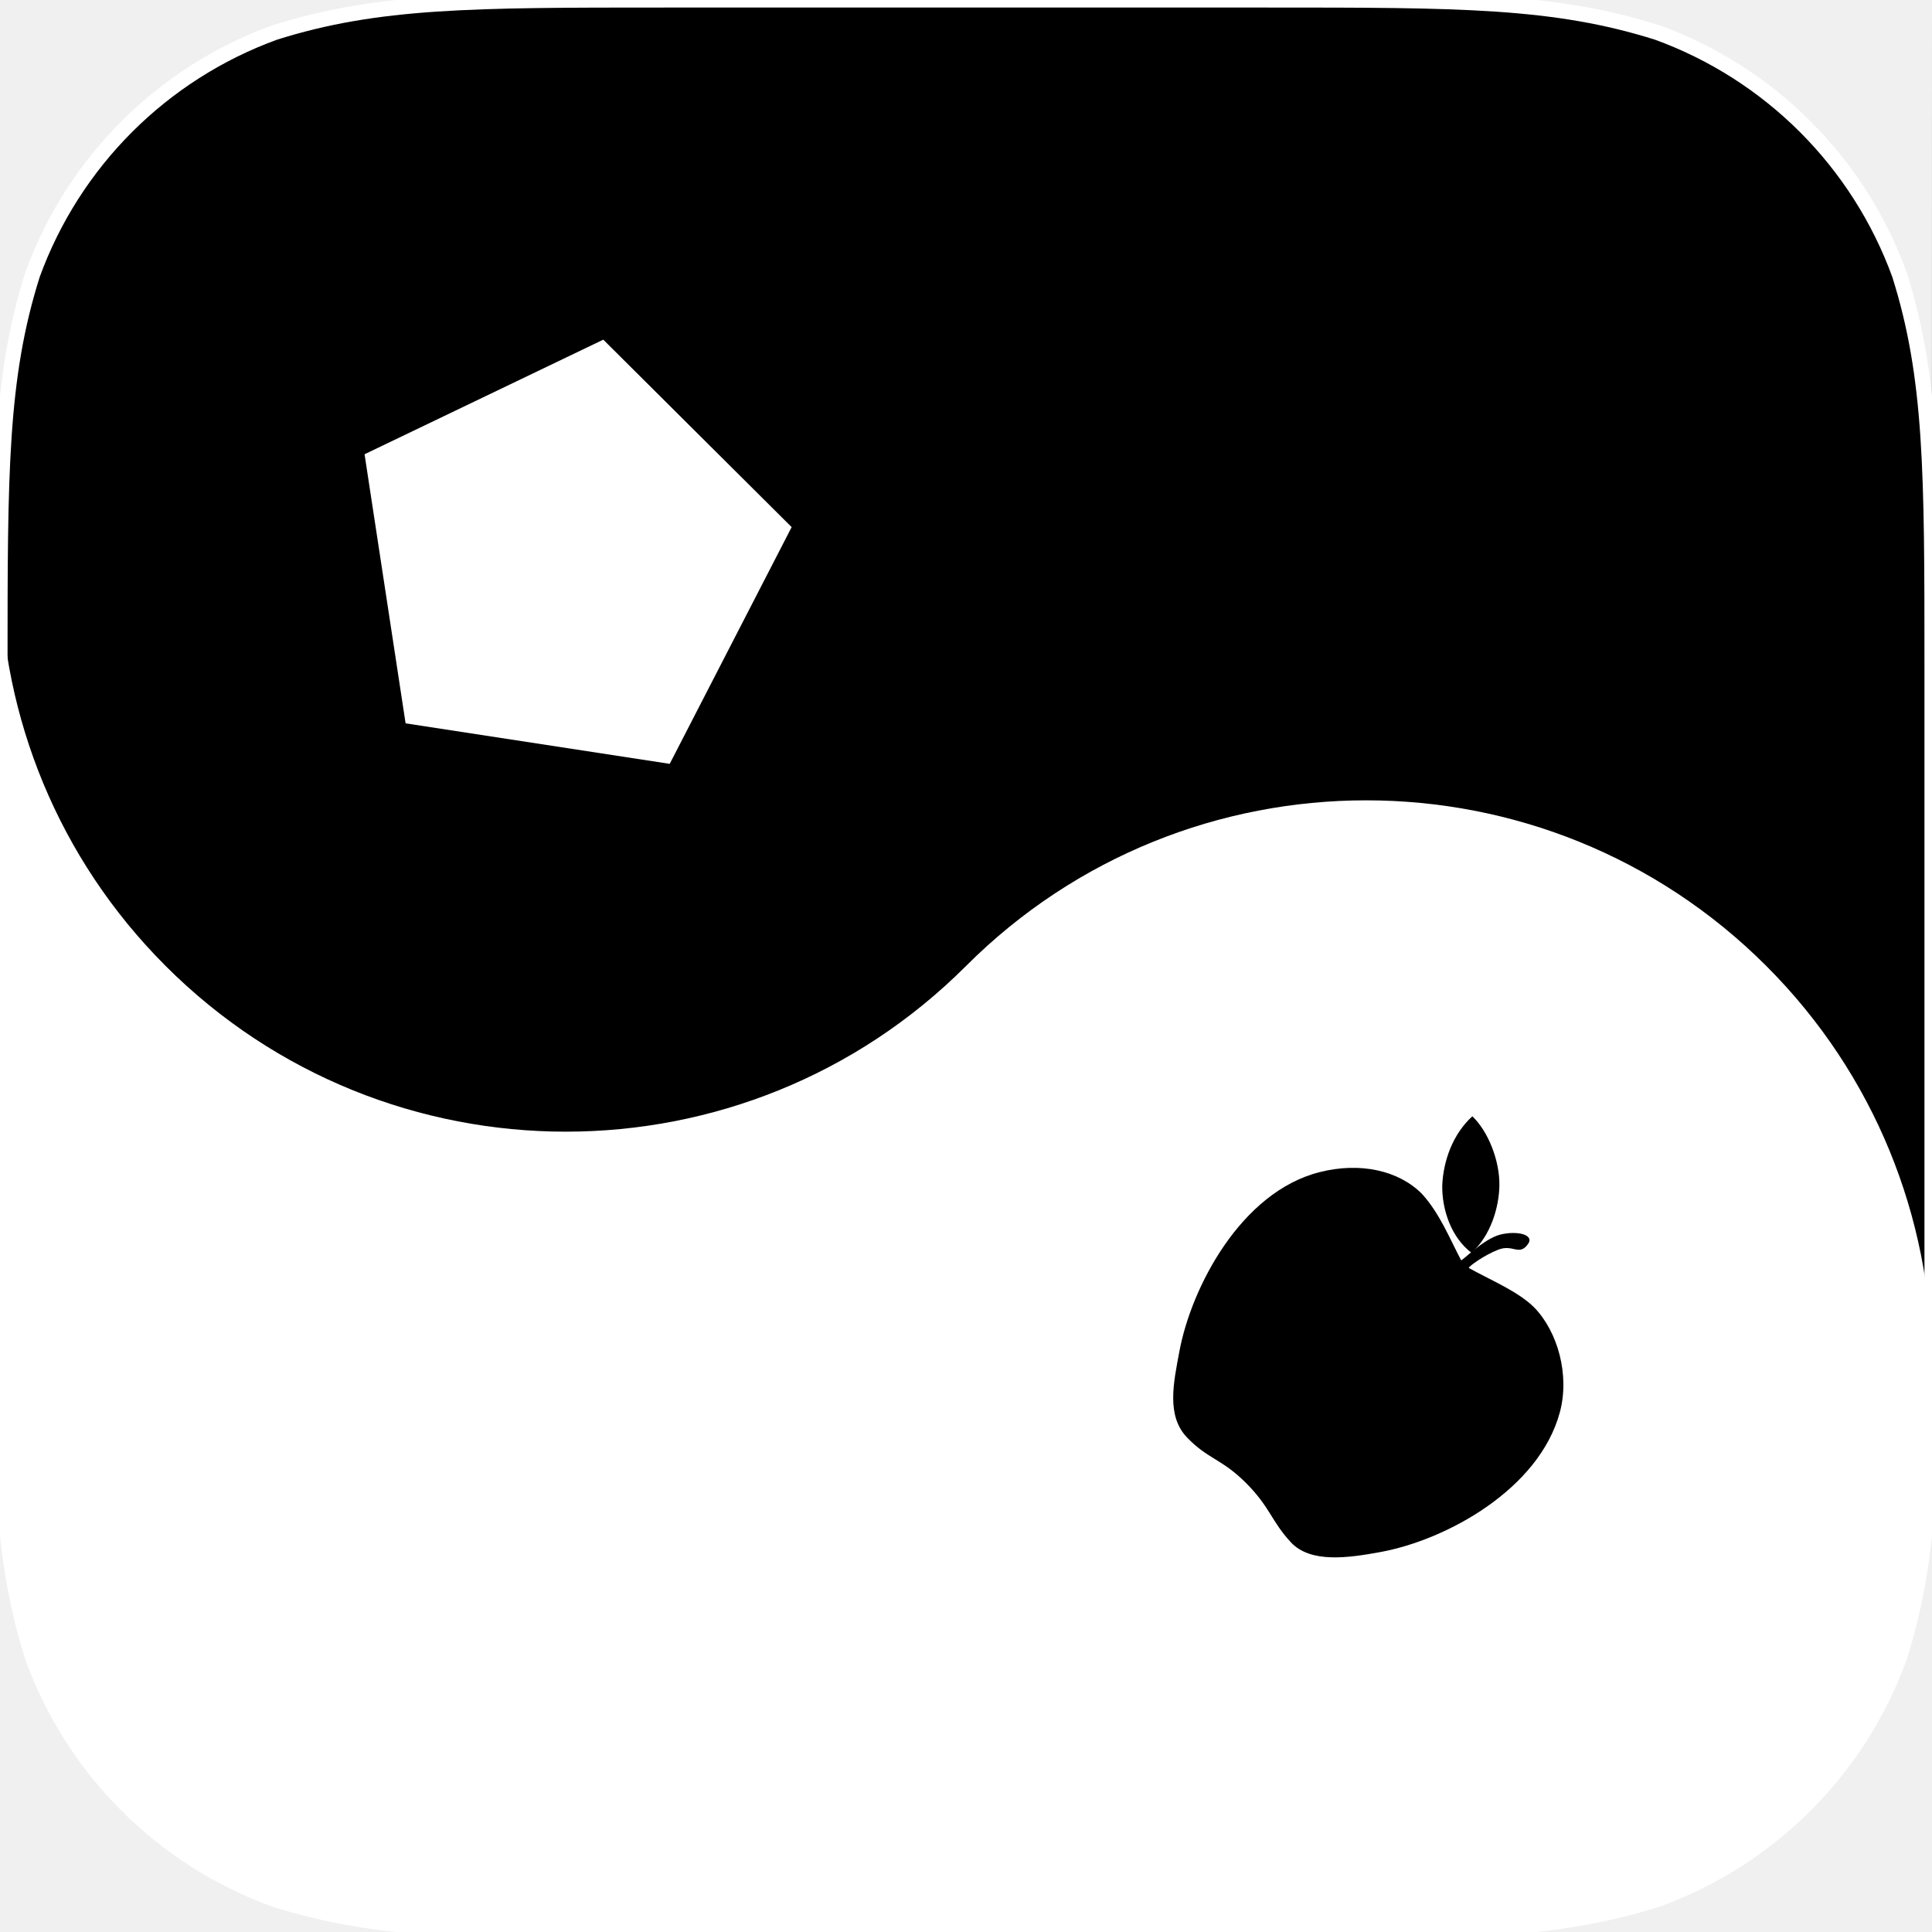
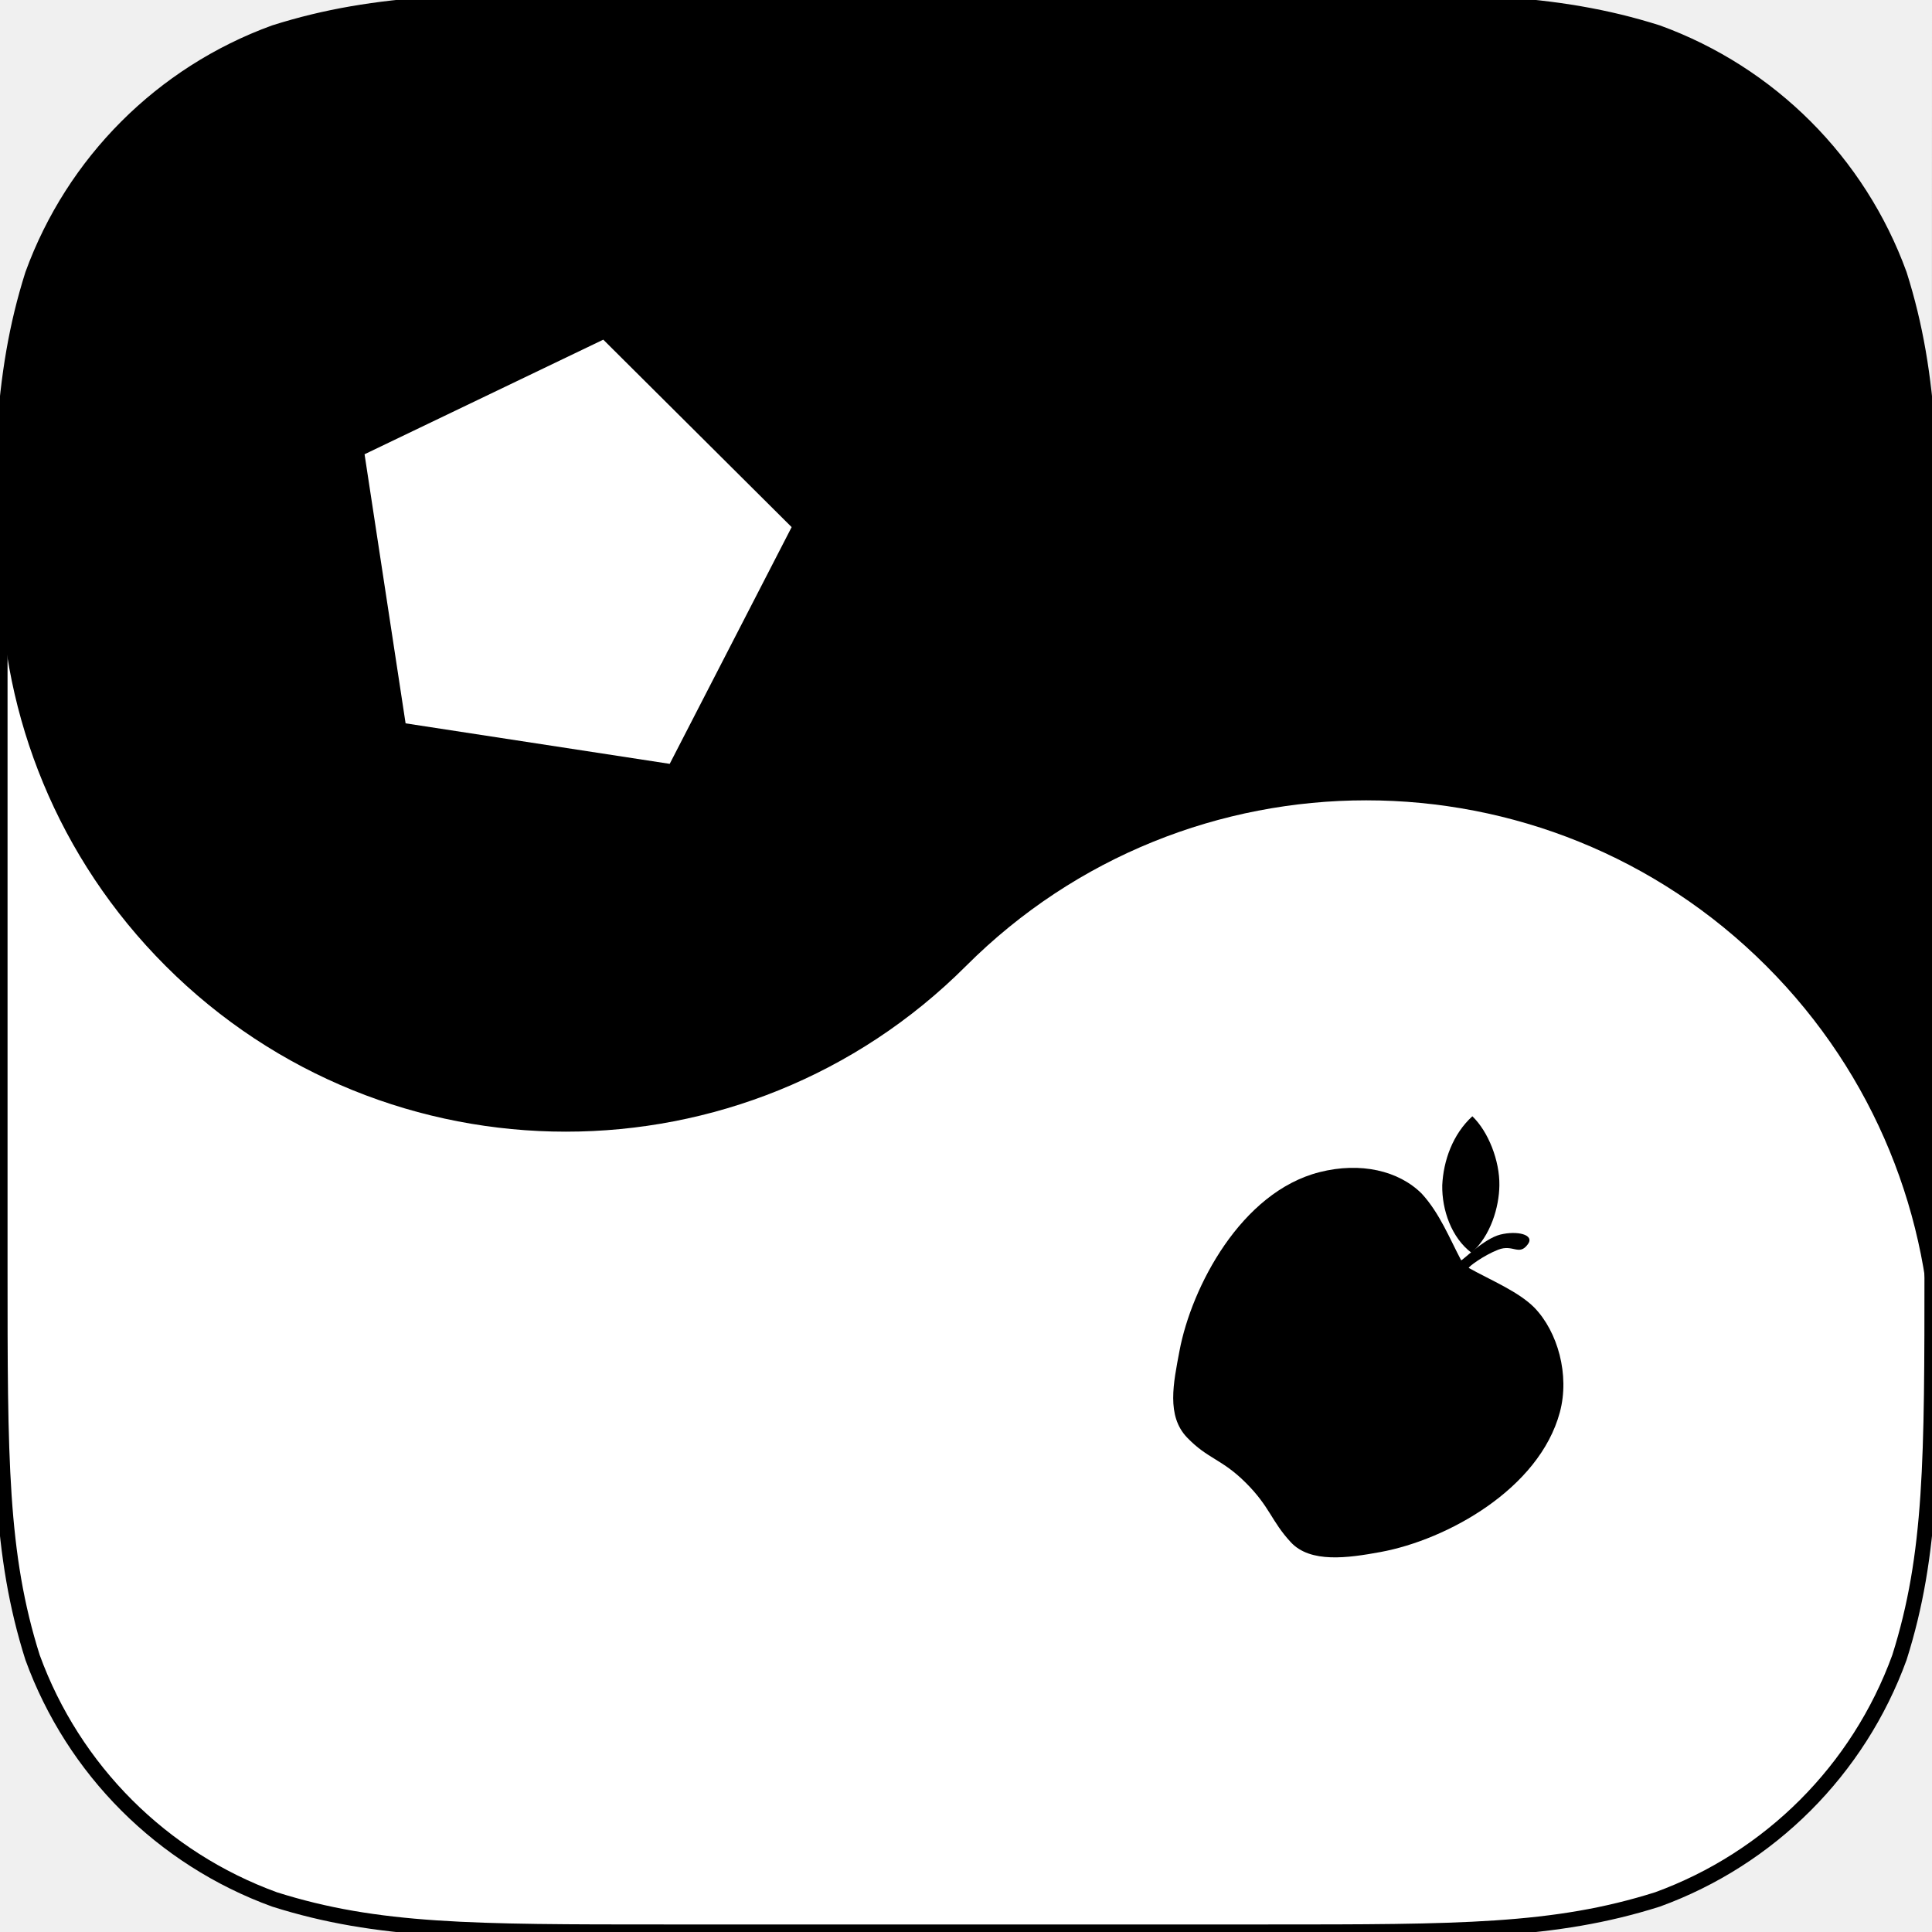
<svg xmlns="http://www.w3.org/2000/svg" width="1024" height="1024" id="svg2" version="1.1">
  <defs id="defs4" />
  <g id="layer5" style="display:none">
    <g transform="translate(0,174)" style="display:inline" id="layer1-0">
      <g transform="matrix(1.28,0,0,1.28,0,-238)" id="g4324">
        <rect style="opacity:1;fill:#ffffff;fill-opacity:1;stroke:none;stroke-width:2;stroke-linecap:square;stroke-linejoin:miter;stroke-miterlimit:4;stroke-dasharray:none;stroke-dashoffset:0;stroke-opacity:1" id="rect4299" width="200" height="225" x="-225" y="100" transform="matrix(4,0,0,3.555556,900,-305.5556)" />
        <g transform="matrix(3.23503,3.23503,-3.23503,3.23503,587.3776,484.0953)" id="g4301">
          <path transform="matrix(1.567916,0,0,1.567916,-20.05777,-9.747734)" d="M 33.239,15.642 C 32.01,13.58 30.115,12.392 28.25,12.392 c -1.865,0 -3.569,1.146 -4.571,1.146 c -1.022,0 -2.67,-1.126 -4.571,-1.092 c -1.902,0.034 -4.135,1.276 -5.24,3.196 c -2.259,3.927 -0.586,9.694 1.595,12.858 c 1.076,1.561 2.373,3.29 4.016,3.226 c 1.643,-0.064 2.248,-1.035 4.2,-1.035 c 1.952,0 2.481,1.029 4.2,0.996 c 1.719,-0.033 2.755,-1.654 3.802,-3.187 c 2.088,-3.057 3.925,-8.887 1.558,-12.858 z" id="path4303" style="fill:#000000" />
          <path transform="matrix(1.567916,0,0,1.567916,-20.05777,-9.747734)" d="M 26.928,10.306 C 27.802,9.213 28.4,7.726 28.234,6.217 c -1.265,0.056 -2.847,0.875 -3.758,1.944 c -0.806,0.942 -1.526,2.486 -1.34,3.938 c 1.421,0.106 2.88,-0.717 3.792,-1.793 z" id="path4305" style="fill:#000000" />
        </g>
        <path id="path4310" transform="matrix(-0.8285008,0.8285008,0.8285008,0.8285008,400,-254.2256)" d="M 425,-57.8 L -57.8,425 L 283.6,766.4 C 247.4,730.2 225,680.2 225,625 c 0,-110.4 89.6,-200 200,-200 c 110.4,0 200,-89.6 200,-200 C 625,169.8 602.6,119.8 566.4,83.6 Z" style="fill:#000000;fill-opacity:1;stroke:none" />
        <path transform="matrix(0.6675864,0.6675864,-0.6675864,0.6675864,385.4252,399.43)" d="m -200.262,125.503 l -96.182,-70.729 l 38.5,-109.572 l 116.552,-0.281 l 35.603,111.231 z" id="path4313" style="opacity:1;fill:#ffffff;fill-opacity:1;stroke:none;stroke-width:2;stroke-linecap:square;stroke-linejoin:miter;stroke-miterlimit:4;stroke-dasharray:none;stroke-dashoffset:0;stroke-opacity:1" />
      </g>
    </g>
  </g>
  <g style="display:inline" id="g4193">
    <path id="path4250" d="M 306.562,-0.014 C 305.77,-0.012 305.027,-0.003 304.242,0 l 14.84,0 C 314.808,-0.018 310.637,-0.023 306.562,-0.014 Z M 304.242,0 L 0,0 L 0,318.48 C 0.044,264.215 1.952,215.426 8.799,178.457 C 14.756,146.293 24.64,123.98 37.889,103.381 C 53.29,79.436 73.014,58.195 97.25,42.031 c 14.554,-9.707 27.235,-16.722 46.141,-23.977 c 9.862,-3.784 21.35,-6.585 34.697,-9.182 C 206.065,3.431 244.487,0.218 304.242,0 Z M 706.188,0 c 48.47,0.081 83.904,1.162 111.24,4.389 c 19.976,2.358 35.759,5.693 48.66,9.227 c 28.385,7.776 43.645,17.078 61.686,29.082 c 12.628,8.403 23.816,18.544 33.881,29.385 c 6.748,7.268 13.23,15.15 18.91,23.193 c 2.12,3.001 4.034,6.049 5.994,9.197 c 1.839,2.954 3.395,5.524 4.893,8.137 c 1.871,3.262 3.65,6.59 5.777,10.816 c 7.18,14.262 13.678,32.251 17.297,52.709 c 2.101,11.878 4.544,24.688 5.955,38.188 c 2.552,24.412 3.354,51.481 3.48,81.461 L 1024,0 L 706.188,0 Z m 317.773,295.783 l 0,22.48 c 0.036,-7.691 0.035,-15.149 0,-22.48 z M 1024,708.375 c -0.028,33.525 -0.364,57.519 -2.188,86.131 c -2.143,33.631 -7.676,62.03 -16.131,85.826 c -5.158,14.519 -11.403,27.324 -18.629,38.559 c -10.393,16.158 -22.652,31.168 -36.896,44.465 c -6.864,6.408 -13.969,11.816 -21.918,17.502 c -10.374,7.42 -20.225,13.062 -32.182,18.639 c -10.69,4.986 -23.166,9.498 -39.906,13.449 c -11.585,2.734 -25.213,5.338 -41.705,7.074 c -27.233,2.867 -62.177,3.413 -108.258,3.981 L 1024,1024 l 0,-315.625 z M -0.035,708.406 l 0,315.625 l 319.082,0 c -41.136,0.043 -73.16,-1.116 -99.209,-3.176 c -28.838,-2.28 -50.335,-7.158 -66.674,-11.785 c -7.735,-2.191 -14.372,-4.784 -20.383,-7.432 c -3.672,-1.617 -7.112,-3.256 -10.455,-4.875 C 113.838,992.654 106.426,988.098 98.672,982.846 C 86.597,974.666 75.716,965.625 64.434,954.059 C 54.334,943.705 45.225,931.654 37.742,920.264 c -6.311,-9.606 -11.798,-20.332 -16.752,-32.232 c -1.203,-2.889 -2.564,-5.752 -3.547,-8.898 C 13.07,865.136 9.548,851.605 6.818,834.504 C 5.477,826.098 4.329,817.482 3.453,808.592 C 0.58,779.428 0.02,747.164 -0.035,708.406 Z" style="color:#000000;display:none;overflow:visible;visibility:visible;fill:#ff0000;fill-opacity:1;fill-rule:nonzero;stroke:none;stroke-width:2;marker:none;enable-background:accumulate" />
    <path style="opacity:1;fill:#ffffff;fill-opacity:1;stroke:none;stroke-width:2;stroke-linecap:square;stroke-linejoin:miter;stroke-miterlimit:4;stroke-dasharray:none;stroke-dashoffset:0;stroke-opacity:1" d="M 304.242,0 C 244.487,0.218 206.065,3.431 178.088,8.873 C 164.741,11.469 153.253,14.27 143.391,18.055 C 124.485,25.309 111.804,32.324 97.25,42.031 C 73.014,58.195 53.29,79.436 37.889,103.381 C 24.64,123.98 14.756,146.293 8.799,178.457 C 1.952,215.426 0.044,264.215 0,318.48 l 0,400.176 c 0.147,34.231 0.839,63.397 3.453,89.936 c 0.876,8.89 2.024,17.506 3.365,25.912 c 2.729,17.101 6.252,30.632 10.625,44.629 c 0.983,3.147 2.344,6.009 3.547,8.898 c 4.954,11.9 10.441,22.626 16.752,32.232 c 7.482,11.39 16.592,23.441 26.691,33.795 c 11.282,11.566 22.163,20.608 34.238,28.787 c 7.754,5.252 15.167,9.808 23.654,13.918 c 3.343,1.619 6.783,3.258 10.455,4.875 c 6.011,2.647 12.648,5.241 20.383,7.432 c 16.339,4.627 37.835,9.505 66.674,11.785 c 23.444,1.854 51.795,2.97 87.205,3.144 l 399.145,0 c 46.081,-0.568 81.025,-1.114 108.258,-3.981 c 16.492,-1.736 30.121,-4.34 41.705,-7.074 c 16.741,-3.951 29.216,-8.463 39.906,-13.449 c 11.956,-5.576 21.808,-11.219 32.182,-18.639 c 7.949,-5.685 15.053,-11.094 21.918,-17.502 c 14.244,-13.297 26.503,-28.306 36.896,-44.465 c 7.226,-11.234 13.471,-24.04 18.629,-38.559 c 8.455,-23.796 13.988,-52.195 16.131,-85.826 c 1.823,-28.611 2.159,-52.606 2.188,-86.131 L 1024,0 l -0.039,295.783 c 0.031,7.332 0.032,14.789 0,22.48 l 0,-22.48 c -0.126,-29.98 -0.928,-57.049 -3.48,-81.461 c -1.411,-13.5 -3.854,-26.31 -5.955,-38.188 c -3.619,-20.458 -10.117,-38.447 -17.297,-52.709 c -2.127,-4.226 -3.907,-7.554 -5.777,-10.816 c -1.498,-2.612 -3.053,-5.183 -4.893,-8.137 c -1.96,-3.148 -3.875,-6.196 -5.994,-9.197 C 974.884,87.232 968.402,79.35 961.654,72.082 C 951.589,61.241 940.401,51.1 927.773,42.697 C 909.733,30.693 894.473,21.391 866.088,13.615 C 853.187,10.081 837.403,6.747 817.428,4.389 C 790.091,1.162 754.657,0.081 706.188,0 L 319.082,0 l -14.84,0 z" id="rect4199" />
    <path style="fill:#000000;fill-opacity:1;stroke:none" d="M 304.242,0 C 244.487,0.218 206.065,3.431 178.088,8.873 C 164.741,11.469 153.253,14.27 143.391,18.055 C 124.485,25.309 111.804,32.324 97.25,42.031 C 73.014,58.195 53.29,79.436 37.889,103.381 C 24.64,123.98 14.756,146.293 8.799,178.457 C 2.532,212.297 0.408,256.058 0.059,304.84 C 1.286,379.965 30.523,454.716 87.807,512 C 204.884,629.077 394.923,629.077 512,512 c 117.077,-117.077 307.116,-117.077 424.193,0 c 57.846,57.846 87.089,133.503 87.773,209.371 c 0.018,-4.191 0.029,-8.496 0.033,-12.996 L 1024,0 l -0.039,295.783 c 0.031,7.332 0.032,14.789 0,22.48 l 0,-22.48 c -0.126,-29.98 -0.928,-57.049 -3.48,-81.461 c -1.411,-13.5 -3.854,-26.31 -5.955,-38.188 c -3.619,-20.458 -10.117,-38.447 -17.297,-52.709 c -2.127,-4.226 -3.907,-7.554 -5.777,-10.816 c -1.498,-2.612 -3.053,-5.183 -4.893,-8.137 c -1.96,-3.148 -3.875,-6.196 -5.994,-9.197 C 974.884,87.232 968.402,79.35 961.654,72.082 C 951.589,61.241 940.401,51.1 927.773,42.697 C 909.733,30.693 894.473,21.391 866.088,13.615 C 853.187,10.081 837.403,6.747 817.428,4.389 C 790.091,1.162 754.657,0.081 706.188,0 L 319.082,0 l -14.84,0 z" id="path4207" />
    <path style="opacity:1;fill:#ffffff;fill-opacity:1;stroke:none;stroke-width:2;stroke-linecap:square;stroke-linejoin:miter;stroke-miterlimit:4;stroke-dasharray:none;stroke-dashoffset:0;stroke-opacity:1" id="path4209" d="m -200.262,125.503 l -96.182,-70.729 l 38.5,-109.572 l 116.552,-0.281 l 35.603,111.231 z" transform="matrix(0.8545106,0.8545106,-0.8545106,0.8545106,493.3443,447.2705)" />
    <g id="g4252" transform="matrix(4.191928,4.191928,-4.191928,4.191928,754.0599,551.9953)">
      <path transform="matrix(-1.567916,0,0,1.567916,53.85962,-9.747734)" d="M 33.239,15.642 C 32.01,13.58 30.115,12.392 28.25,12.392 c -1.518,0.066 -2.947,0.692 -4.27,1.097 c -0.073,0.016 -0.04,-1.772 -0.544,-2.612 C 22.932,10.037 22.043,9.48 21.936,10.145 c -0.138,0.857 0.608,0.585 0.975,1.425 c 0.367,0.84 0.521,1.936 0.447,1.921 C 21.969,13.096 20.404,12.438 19.108,12.446 c -1.902,0.034 -4.135,1.276 -5.24,3.196 c -2.259,3.927 -0.586,9.694 1.595,12.858 c 1.076,1.561 2.373,3.29 4.016,3.226 c 1.643,-0.064 2.248,-0.582 4.2,-0.582 c 1.952,0 2.481,0.576 4.2,0.543 c 1.719,-0.033 2.755,-1.654 3.802,-3.187 c 2.088,-3.057 3.925,-8.887 1.558,-12.858 z" id="path11" style="fill:#000000" />
      <path transform="matrix(-1.564612,0.1017371,0.1017371,1.564612,51.41119,-11.00863)" d="M 26.928,10.306 C 27.802,9.213 28.4,7.726 28.234,6.217 c -1.265,0.056 -2.847,0.875 -3.758,1.944 c -0.806,0.942 -1.526,2.486 -1.34,3.938 c 1.421,0.106 2.88,-0.717 3.792,-1.793 z" id="path13" style="fill:#000000" />
    </g>
  </g>
  <g id="layer6" style="display:none">
    <g id="g4211">
      <path id="path4146" d="M -0.035,708.406 C 0.02,747.164 0.581,779.428 3.454,808.592 c 0.876,8.89 2.023,17.507 3.365,25.913 c 2.729,17.101 6.252,30.632 10.625,44.629 c 0.983,3.147 2.344,6.009 3.547,8.898 c 4.954,11.9 10.442,22.625 16.752,32.231 c 7.482,11.39 16.591,23.442 26.69,33.796 c 11.282,11.566 22.163,20.606 34.238,28.786 c 7.754,5.252 15.168,9.81 23.655,13.919 c 3.343,1.619 6.784,3.258 10.455,4.875 c 6.011,2.647 12.647,5.24 20.382,7.431 c 16.339,4.627 37.836,9.506 66.674,11.786 c 26.049,2.06 58.072,3.218 99.208,3.175 l -319.082,0 z" style="color:#000000;display:inline;overflow:visible;visibility:visible;fill:#ffffff;fill-opacity:1;fill-rule:nonzero;stroke:none;stroke-width:2;marker:none;enable-background:accumulate" />
      <path id="path4146-5" d="m 1024,708.375 c -0.028,33.525 -0.364,57.519 -2.187,86.13 c -2.143,33.631 -7.677,62.031 -16.131,85.827 c -5.158,14.519 -11.404,27.324 -18.63,38.558 c -10.393,16.158 -22.651,31.168 -36.895,44.464 c -6.864,6.408 -13.969,11.816 -21.919,17.502 c -10.374,7.42 -20.225,13.062 -32.182,18.638 c -10.69,4.986 -23.165,9.5 -39.906,13.451 c -11.585,2.734 -25.212,5.338 -41.704,7.074 c -27.233,2.867 -62.178,3.412 -108.259,3.98 L 1024,1024 Z" style="color:#000000;display:inline;overflow:visible;visibility:visible;fill:#ffffff;fill-opacity:1;fill-rule:nonzero;stroke:none;stroke-width:2;marker:none;enable-background:accumulate" />
      <path id="path4146-5-3" d="m 1023.957,318.263 c 0.184,-39.141 -0.3,-73.559 -3.476,-103.941 c -1.411,-13.5 -3.854,-26.31 -5.955,-38.188 c -3.619,-20.458 -10.117,-38.447 -17.297,-52.709 c -2.127,-4.226 -3.907,-7.555 -5.778,-10.817 c -1.498,-2.612 -3.054,-5.182 -4.893,-8.136 c -1.96,-3.148 -3.873,-6.196 -5.993,-9.197 C 974.885,87.233 968.403,79.35 961.655,72.083 C 951.59,61.242 940.401,51.101 927.773,42.698 C 909.733,30.694 894.472,21.39 866.087,13.615 C 853.187,10.081 837.403,6.746 817.428,4.388 C 790.091,1.161 754.657,0.081 706.188,0 L 1024,0 Z" style="color:#000000;display:inline;overflow:visible;visibility:visible;fill:#ffffff;fill-opacity:1;fill-rule:nonzero;stroke:none;stroke-width:2;marker:none;enable-background:accumulate" />
      <path id="path4146-5-3-7" d="M 0,318.48 C 0.044,264.215 1.952,215.427 8.798,178.458 C 14.755,146.294 24.641,123.979 37.89,103.38 C 53.291,79.435 73.015,58.195 97.25,42.031 c 14.554,-9.707 27.235,-16.721 46.141,-23.976 c 9.862,-3.784 21.35,-6.586 34.697,-9.183 C 208.323,2.991 250.7,-0.293 319.082,0 L 0,0 Z" style="color:#000000;display:inline;overflow:visible;visibility:visible;fill:#ffffff;fill-opacity:1;fill-rule:nonzero;stroke:none;stroke-width:2;marker:none;enable-background:accumulate" />
    </g>
  </g>
  <g style="display:inline" transform="translate(50.25,211.5217)" id="g4191">
-     <path style="fill:none;stroke:#ffffff;stroke-width:8;stroke-miterlimit:4;stroke-dasharray:none;stroke-opacity:1" id="path4193" d="m 301.954,-211.522 l 319.591,0 c 101.416,0 152.123,0 206.708,17.26 c 59.597,21.692 106.545,68.639 128.237,128.237 C 973.75,-11.441 973.75,39.267 973.75,140.683 l 0,319.591 c 0,101.416 0,152.123 -17.26,206.708 c -21.692,59.598 -68.639,106.545 -128.237,128.237 c -54.585,17.26 -105.293,17.26 -206.708,17.26 l -319.591,0 c -101.416,0 -152.123,0 -206.708,-17.26 C 35.649,773.527 -11.299,726.58 -32.99,666.982 C -50.25,612.397 -50.25,561.69 -50.25,460.274 l 0,-319.591 c 0,-101.416 0,-152.123 17.26,-206.708 C -11.299,-125.623 35.649,-172.57 95.246,-194.262 c 54.585,-17.26 105.293,-17.26 206.708,-17.26 l 0,0" />
+     <path style="fill:none;stroke:#000000;stroke-width:8;stroke-miterlimit:4;stroke-dasharray:none;stroke-opacity:1" id="path4193" d="m 301.954,-211.522 l 319.591,0 c 101.416,0 152.123,0 206.708,17.26 c 59.597,21.692 106.545,68.639 128.237,128.237 C 973.75,-11.441 973.75,39.267 973.75,140.683 l 0,319.591 c 0,101.416 0,152.123 -17.26,206.708 c -21.692,59.598 -68.639,106.545 -128.237,128.237 c -54.585,17.26 -105.293,17.26 -206.708,17.26 l -319.591,0 c -101.416,0 -152.123,0 -206.708,-17.26 C 35.649,773.527 -11.299,726.58 -32.99,666.982 C -50.25,612.397 -50.25,561.69 -50.25,460.274 l 0,-319.591 c 0,-101.416 0,-152.123 17.26,-206.708 C -11.299,-125.623 35.649,-172.57 95.246,-194.262 c 54.585,-17.26 105.293,-17.26 206.708,-17.26 l 0,0" />
+     <text xml:space="preserve" style="font-style:normal;font-variant:normal;font-weight:normal;font-stretch:normal;font-size:947.744px;line-height:90%;font-family:sans-serif;-inkscape-font-specification:'sans-serif, Normal';text-align:start;writing-mode:lr-tb;text-anchor:start;opacity:1;fill:#000000;fill-opacity:1;fill-rule:nonzero;stroke:none;stroke-width:6;stroke-miterlimit:4;stroke-dasharray:none;stroke-opacity:1" x="1212.498" y="639.297" id="text4231">
+       <tspan id="tspan4233" x="1212.498" y="639.297" style="font-style:normal;font-variant:normal;font-weight:300;font-stretch:normal;font-family:'Helvetica Neue';-inkscape-font-specification:'Helvetica Neue Light'">Chaos Clock</tspan>
+     </text>
  </g>
  <g id="layer1" transform="translate(50.25,211.5217)" style="display:none">
    <path d="m 301.954,-211.522 l 319.591,0 c 101.416,0 152.123,0 206.708,17.26 c 59.597,21.692 106.545,68.639 128.237,128.237 C 973.75,-11.441 973.75,39.267 973.75,140.683 l 0,319.591 c 0,101.416 0,152.123 -17.26,206.708 c -21.692,59.598 -68.639,106.545 -128.237,128.237 c -54.585,17.26 -105.293,17.26 -206.708,17.26 l -319.591,0 c -101.416,0 -152.123,0 -206.708,-17.26 C 35.649,773.527 -11.299,726.58 -32.99,666.982 C -50.25,612.397 -50.25,561.69 -50.25,460.274 l 0,-319.591 c 0,-101.416 0,-152.123 17.26,-206.708 C -11.299,-125.623 35.649,-172.57 95.246,-194.262 c 54.585,-17.26 105.293,-17.26 206.708,-17.26 l 0,0" id="path5" style="fill:none;stroke:#000000;stroke-width:4;stroke-miterlimit:4;stroke-dasharray:none;stroke-opacity:1" />
  </g>
  <g id="layer4" style="display:none">
    <g id="g3108" transform="matrix(0.5649724,0,0,0.5649724,445.5451,-1009.232)" style="fill:#ffffff">
      <path style="fill:#ffffff;fill-opacity:1" d="m -255.185,3598.574 c -65.891,-0.425 -133.316,-3.643 -171.284,-8.174 c -35.628,-4.252 -75.246,-12.624 -101.974,-21.549 c -19.913,-6.649 -47.545,-19.441 -66.124,-30.611 c -37.448,-22.514 -72.208,-52.249 -98.543,-84.297 c -24.297,-29.569 -41.208,-56.851 -55.472,-89.492 c -6.619,-15.148 -8.387,-19.869 -11.929,-31.858 c -16.203,-54.846 -23.543,-107.784 -26.581,-191.706 c -1.428,-39.451 -1.676,-120.965 -1.451,-477.77 c 0.161,-256.238 0.411,-371.632 0.834,-385.588 c 4.035,-133.063 14.45,-200.815 39.806,-258.955 c 22.878,-52.458 63.329,-104.917 108.818,-141.121 c 12.259,-9.757 31.67,-22.91 46.907,-31.784 c 24.796,-14.442 54.996,-27.547 78.823,-34.204 c 41.364,-11.556 93.356,-18.869 158.319,-22.268 c 28.535,-1.493 42.81,-1.869 92.945,-2.45 c 66.712,-0.773 774.971,-0.351 803.308,0.479 c 74.587,2.183 111.223,5.142 152.96,12.353 c 34.901,6.03 66.103,14.543 92.148,25.14 c 28.9,11.759 67.938,35.695 94.272,57.804 c 24.081,20.217 52.396,51.696 69.504,77.27 c 27.409,40.972 44.925,81.564 54.49,126.271 c 2.043,9.548 7.535,40.574 9.543,53.908 c 4.745,31.504 7.392,66.49 8.903,117.641 c 0.827,28.002 1.227,742.09 0.457,814.992 c -0.682,64.573 -1.856,98.689 -4.564,132.703 c -5.921,74.37 -21.872,136.237 -47.804,185.418 c -7.831,14.852 -18.802,31.93 -30.545,47.55 c -23.003,30.598 -46.504,54.389 -74.59,75.512 c -48.631,36.575 -94.659,56.777 -158.323,69.487 c -51.863,10.354 -93.054,13.154 -222.75,15.138 c -27.972,0.428 -676.866,0.569 -740.105,0.16 z" id="path3124" />
      <path style="fill:#ffffff;fill-opacity:1" d="m -255.185,3598.574 c -65.891,-0.425 -133.316,-3.643 -171.284,-8.174 c -35.628,-4.252 -75.246,-12.624 -101.974,-21.549 c -19.913,-6.649 -47.545,-19.441 -66.124,-30.611 c -37.448,-22.514 -72.208,-52.249 -98.543,-84.297 c -24.297,-29.569 -41.208,-56.851 -55.472,-89.492 c -6.619,-15.148 -8.387,-19.869 -11.929,-31.858 c -16.203,-54.846 -23.543,-107.784 -26.581,-191.706 c -1.428,-39.451 -1.676,-120.965 -1.451,-477.77 c 0.161,-256.238 0.411,-371.632 0.834,-385.588 c 4.035,-133.063 14.45,-200.815 39.806,-258.955 c 22.878,-52.458 63.329,-104.917 108.818,-141.121 c 12.259,-9.757 31.67,-22.91 46.907,-31.784 c 24.796,-14.442 54.996,-27.547 78.823,-34.204 c 41.364,-11.556 93.356,-18.869 158.319,-22.268 c 28.535,-1.493 42.81,-1.869 92.945,-2.45 c 66.712,-0.773 774.971,-0.351 803.308,0.479 c 74.587,2.183 111.223,5.142 152.96,12.353 c 34.901,6.03 66.103,14.543 92.148,25.14 c 28.9,11.759 67.938,35.695 94.272,57.804 c 24.081,20.217 52.396,51.696 69.504,77.27 c 27.409,40.972 44.925,81.564 54.49,126.271 c 2.043,9.548 7.535,40.574 9.543,53.908 c 4.745,31.504 7.392,66.49 8.903,117.641 c 0.827,28.002 1.227,742.09 0.457,814.992 c -0.682,64.573 -1.856,98.689 -4.564,132.703 c -5.921,74.37 -21.872,136.237 -47.804,185.418 c -7.831,14.852 -18.802,31.93 -30.545,47.55 c -23.003,30.598 -46.504,54.389 -74.59,75.512 c -48.631,36.575 -94.659,56.777 -158.323,69.487 c -51.863,10.354 -93.054,13.154 -222.75,15.138 c -27.972,0.428 -676.866,0.569 -740.105,0.16 z" id="path3122" />
      <path style="fill:#ffffff;fill-opacity:1" d="m -255.185,3598.574 c -65.891,-0.425 -133.316,-3.643 -171.284,-8.174 c -35.628,-4.252 -75.246,-12.624 -101.974,-21.549 c -19.913,-6.649 -47.545,-19.441 -66.124,-30.611 c -37.448,-22.514 -72.208,-52.249 -98.543,-84.297 c -24.297,-29.569 -41.208,-56.851 -55.472,-89.492 c -6.619,-15.148 -8.387,-19.869 -11.929,-31.858 c -16.203,-54.846 -23.543,-107.784 -26.581,-191.706 c -1.428,-39.451 -1.676,-120.965 -1.451,-477.77 c 0.161,-256.238 0.411,-371.632 0.834,-385.588 c 4.035,-133.063 14.45,-200.815 39.806,-258.955 c 22.878,-52.458 63.329,-104.917 108.818,-141.121 c 12.259,-9.757 31.67,-22.91 46.907,-31.784 c 24.796,-14.442 54.996,-27.547 78.823,-34.204 c 41.364,-11.556 93.356,-18.869 158.319,-22.268 c 28.535,-1.493 42.81,-1.869 92.945,-2.45 c 66.712,-0.773 774.971,-0.351 803.308,0.479 c 74.587,2.183 111.223,5.142 152.96,12.353 c 34.901,6.03 66.103,14.543 92.148,25.14 c 28.9,11.759 67.938,35.695 94.272,57.804 c 24.081,20.217 52.396,51.696 69.504,77.27 c 27.409,40.972 44.925,81.564 54.49,126.271 c 2.043,9.548 7.535,40.574 9.543,53.908 c 4.745,31.504 7.392,66.49 8.903,117.641 c 0.827,28.002 1.227,742.09 0.457,814.992 c -0.682,64.573 -1.856,98.689 -4.564,132.703 c -5.921,74.37 -21.872,136.237 -47.804,185.418 c -7.831,14.852 -18.802,31.93 -30.545,47.55 c -23.003,30.598 -46.504,54.389 -74.59,75.512 c -48.631,36.575 -94.659,56.777 -158.323,69.487 c -51.863,10.354 -93.054,13.154 -222.75,15.138 c -27.972,0.428 -676.866,0.569 -740.105,0.16 z" id="path3120" />
      <path style="fill:#ffffff;fill-opacity:1" d="m -255.185,3598.574 c -65.891,-0.425 -133.316,-3.643 -171.284,-8.174 c -35.628,-4.252 -75.246,-12.624 -101.974,-21.549 c -19.913,-6.649 -47.545,-19.441 -66.124,-30.611 c -37.448,-22.514 -72.208,-52.249 -98.543,-84.297 c -24.297,-29.569 -41.208,-56.851 -55.472,-89.492 c -6.619,-15.148 -8.387,-19.869 -11.929,-31.858 c -16.203,-54.846 -23.543,-107.784 -26.581,-191.706 c -1.428,-39.451 -1.676,-120.965 -1.451,-477.77 c 0.161,-256.238 0.411,-371.632 0.834,-385.588 c 4.035,-133.063 14.45,-200.815 39.806,-258.955 c 22.878,-52.458 63.329,-104.917 108.818,-141.121 c 12.259,-9.757 31.67,-22.91 46.907,-31.784 c 24.796,-14.442 54.996,-27.547 78.823,-34.204 c 41.364,-11.556 93.356,-18.869 158.319,-22.268 c 28.535,-1.493 42.81,-1.869 92.945,-2.45 c 66.712,-0.773 774.971,-0.351 803.308,0.479 c 74.587,2.183 111.223,5.142 152.96,12.353 c 34.901,6.03 66.103,14.543 92.148,25.14 c 28.9,11.759 67.938,35.695 94.272,57.804 c 24.081,20.217 52.396,51.696 69.504,77.27 c 27.409,40.972 44.925,81.564 54.49,126.271 c 2.043,9.548 7.535,40.574 9.543,53.908 c 4.745,31.504 7.392,66.49 8.903,117.641 c 0.827,28.002 1.227,742.09 0.457,814.992 c -0.682,64.573 -1.856,98.689 -4.564,132.703 c -5.921,74.37 -21.872,136.237 -47.804,185.418 c -7.831,14.852 -18.802,31.93 -30.545,47.55 c -23.003,30.598 -46.504,54.389 -74.59,75.512 c -48.631,36.575 -94.659,56.777 -158.323,69.487 c -51.863,10.354 -93.054,13.154 -222.75,15.138 c -27.972,0.428 -676.866,0.569 -740.105,0.16 z" id="path3118" />
      <path style="fill:#ffffff;fill-opacity:1" d="m -255.185,3598.574 c -65.891,-0.425 -133.316,-3.643 -171.284,-8.174 c -35.628,-4.252 -75.246,-12.624 -101.974,-21.549 c -19.913,-6.649 -47.545,-19.441 -66.124,-30.611 c -37.448,-22.514 -72.208,-52.249 -98.543,-84.297 c -24.297,-29.569 -41.208,-56.851 -55.472,-89.492 c -6.619,-15.148 -8.387,-19.869 -11.929,-31.858 c -16.203,-54.846 -23.543,-107.784 -26.581,-191.706 c -1.428,-39.451 -1.676,-120.965 -1.451,-477.77 c 0.161,-256.238 0.411,-371.632 0.834,-385.588 c 4.035,-133.063 14.45,-200.815 39.806,-258.955 c 22.878,-52.458 63.329,-104.917 108.818,-141.121 c 12.259,-9.757 31.67,-22.91 46.907,-31.784 c 24.796,-14.442 54.996,-27.547 78.823,-34.204 c 41.364,-11.556 93.356,-18.869 158.319,-22.268 c 28.535,-1.493 42.81,-1.869 92.945,-2.45 c 66.712,-0.773 774.971,-0.351 803.308,0.479 c 74.587,2.183 111.223,5.142 152.96,12.353 c 34.901,6.03 66.103,14.543 92.148,25.14 c 28.9,11.759 67.938,35.695 94.272,57.804 c 24.081,20.217 52.396,51.696 69.504,77.27 c 27.409,40.972 44.925,81.564 54.49,126.271 c 2.043,9.548 7.535,40.574 9.543,53.908 c 4.745,31.504 7.392,66.49 8.903,117.641 c 0.827,28.002 1.227,742.09 0.457,814.992 c -0.682,64.573 -1.856,98.689 -4.564,132.703 c -5.921,74.37 -21.872,136.237 -47.804,185.418 c -7.831,14.852 -18.802,31.93 -30.545,47.55 c -23.003,30.598 -46.504,54.389 -74.59,75.512 c -48.631,36.575 -94.659,56.777 -158.323,69.487 c -51.863,10.354 -93.054,13.154 -222.75,15.138 c -27.972,0.428 -676.866,0.569 -740.105,0.16 z" id="path3116" />
      <path style="fill:#ffffff;fill-opacity:1" d="m -255.185,3598.574 c -65.891,-0.425 -133.316,-3.643 -171.284,-8.174 c -35.628,-4.252 -75.246,-12.624 -101.974,-21.549 c -19.913,-6.649 -47.545,-19.441 -66.124,-30.611 c -37.448,-22.514 -72.208,-52.249 -98.543,-84.297 c -24.297,-29.569 -41.208,-56.851 -55.472,-89.492 c -6.619,-15.148 -8.387,-19.869 -11.929,-31.858 c -16.203,-54.846 -23.543,-107.784 -26.581,-191.706 c -1.428,-39.451 -1.676,-120.965 -1.451,-477.77 c 0.161,-256.238 0.411,-371.632 0.834,-385.588 c 4.035,-133.063 14.45,-200.815 39.806,-258.955 c 22.878,-52.458 63.329,-104.917 108.818,-141.121 c 12.259,-9.757 31.67,-22.91 46.907,-31.784 c 24.796,-14.442 54.996,-27.547 78.823,-34.204 c 41.364,-11.556 93.356,-18.869 158.319,-22.268 c 28.535,-1.493 42.81,-1.869 92.945,-2.45 c 66.712,-0.773 774.971,-0.351 803.308,0.479 c 74.587,2.183 111.223,5.142 152.96,12.353 c 34.901,6.03 66.103,14.543 92.148,25.14 c 28.9,11.759 67.938,35.695 94.272,57.804 c 24.081,20.217 52.396,51.696 69.504,77.27 c 27.409,40.972 44.925,81.564 54.49,126.271 c 2.043,9.548 7.535,40.574 9.543,53.908 c 4.745,31.504 7.392,66.49 8.903,117.641 c 0.827,28.002 1.227,742.09 0.457,814.992 c -0.682,64.573 -1.856,98.689 -4.564,132.703 c -5.921,74.37 -21.872,136.237 -47.804,185.418 c -7.831,14.852 -18.802,31.93 -30.545,47.55 c -23.003,30.598 -46.504,54.389 -74.59,75.512 c -48.631,36.575 -94.659,56.777 -158.323,69.487 c -51.863,10.354 -93.054,13.154 -222.75,15.138 c -27.972,0.428 -676.866,0.569 -740.105,0.16 z" id="path3114" />
      <path style="fill:#ffffff;fill-opacity:1" d="m -255.185,3598.574 c -65.891,-0.425 -133.316,-3.643 -171.284,-8.174 c -35.628,-4.252 -75.246,-12.624 -101.974,-21.549 c -19.913,-6.649 -47.545,-19.441 -66.124,-30.611 c -37.448,-22.514 -72.208,-52.249 -98.543,-84.297 c -24.297,-29.569 -41.208,-56.851 -55.472,-89.492 c -6.619,-15.148 -8.387,-19.869 -11.929,-31.858 c -16.203,-54.846 -23.543,-107.784 -26.581,-191.706 c -1.428,-39.451 -1.676,-120.965 -1.451,-477.77 c 0.161,-256.238 0.411,-371.632 0.834,-385.588 c 4.035,-133.063 14.45,-200.815 39.806,-258.955 c 22.878,-52.458 63.329,-104.917 108.818,-141.121 c 12.259,-9.757 31.67,-22.91 46.907,-31.784 c 24.796,-14.442 54.996,-27.547 78.823,-34.204 c 41.364,-11.556 93.356,-18.869 158.319,-22.268 c 28.535,-1.493 42.81,-1.869 92.945,-2.45 c 66.712,-0.773 774.971,-0.351 803.308,0.479 c 74.587,2.183 111.223,5.142 152.96,12.353 c 34.901,6.03 66.103,14.543 92.148,25.14 c 28.9,11.759 67.938,35.695 94.272,57.804 c 24.081,20.217 52.396,51.696 69.504,77.27 c 27.409,40.972 44.925,81.564 54.49,126.271 c 2.043,9.548 7.535,40.574 9.543,53.908 c 4.745,31.504 7.392,66.49 8.903,117.641 c 0.827,28.002 1.227,742.09 0.457,814.992 c -0.682,64.573 -1.856,98.689 -4.564,132.703 c -5.921,74.37 -21.872,136.237 -47.804,185.418 c -7.831,14.852 -18.802,31.93 -30.545,47.55 c -23.003,30.598 -46.504,54.389 -74.59,75.512 c -48.631,36.575 -94.659,56.777 -158.323,69.487 c -51.863,10.354 -93.054,13.154 -222.75,15.138 c -27.972,0.428 -676.866,0.569 -740.105,0.16 z" id="path3112" />
      <path style="fill:#ffffff;fill-opacity:1" d="m -255.185,3598.574 c -65.891,-0.425 -133.316,-3.643 -171.284,-8.174 c -35.628,-4.252 -75.246,-12.624 -101.974,-21.549 c -19.913,-6.649 -47.545,-19.441 -66.124,-30.611 c -37.448,-22.514 -72.208,-52.249 -98.543,-84.297 c -24.297,-29.569 -41.208,-56.851 -55.472,-89.492 c -6.619,-15.148 -8.387,-19.869 -11.929,-31.858 c -16.203,-54.846 -23.543,-107.784 -26.581,-191.706 c -1.428,-39.451 -1.676,-120.965 -1.451,-477.77 c 0.161,-256.238 0.411,-371.632 0.834,-385.588 c 4.035,-133.063 14.45,-200.815 39.806,-258.955 c 22.878,-52.458 63.329,-104.917 108.818,-141.121 c 12.259,-9.757 31.67,-22.91 46.907,-31.784 c 24.796,-14.442 54.996,-27.547 78.823,-34.204 c 41.364,-11.556 93.356,-18.869 158.319,-22.268 c 28.535,-1.493 42.81,-1.869 92.945,-2.45 c 66.712,-0.773 774.971,-0.351 803.308,0.479 c 74.587,2.183 111.223,5.142 152.96,12.353 c 34.901,6.03 66.103,14.543 92.148,25.14 c 28.9,11.759 67.938,35.695 94.272,57.804 c 24.081,20.217 52.396,51.696 69.504,77.27 c 27.409,40.972 44.925,81.564 54.49,126.271 c 2.043,9.548 7.535,40.574 9.543,53.908 c 4.745,31.504 7.392,66.49 8.903,117.641 c 0.827,28.002 1.227,742.09 0.457,814.992 c -0.682,64.573 -1.856,98.689 -4.564,132.703 c -5.921,74.37 -21.872,136.237 -47.804,185.418 c -7.831,14.852 -18.802,31.93 -30.545,47.55 c -23.003,30.598 -46.504,54.389 -74.59,75.512 c -48.631,36.575 -94.659,56.777 -158.323,69.487 c -51.863,10.354 -93.054,13.154 -222.75,15.138 c -27.972,0.428 -676.866,0.569 -740.105,0.16 z" id="path3110" />
    </g>
  </g>
  <g id="layer2" style="display:none" transform="translate(0,-2.205444)">
    <path style="color:#000000;display:inline;overflow:visible;visibility:visible;fill:none;stroke:#000000;stroke-width:2;stroke-linecap:butt;stroke-linejoin:miter;stroke-miterlimit:4;stroke-dasharray:none;stroke-dashoffset:0;stroke-opacity:1;marker:none;enable-background:accumulate" d="m 0.998,321.035 l 0,386.277" id="path4024" />
    <circle style="color:#000000;display:inline;overflow:visible;visibility:visible;fill:none;stroke:#000000;stroke-width:1.006;stroke-linecap:butt;stroke-linejoin:miter;stroke-miterlimit:4;stroke-dasharray:none;stroke-dashoffset:0;stroke-opacity:1;marker:none;enable-background:accumulate" id="path3129" transform="matrix(1.988799,0,0,1.988471,-407.9102,-80.58559)" cx="462.321" cy="298.862" r="138" />
    <circle style="color:#000000;display:inline;overflow:visible;visibility:visible;fill:none;stroke:#000000;stroke-width:0.621;stroke-linecap:butt;stroke-linejoin:miter;stroke-miterlimit:4;stroke-dasharray:none;stroke-dashoffset:0;stroke-opacity:1;marker:none;enable-background:accumulate" id="path3129-9" transform="matrix(3.221508,0,0,3.221159,-977.3893,-448.559)" cx="462.321" cy="298.862" r="138" />
    <path style="color:#000000;display:inline;overflow:visible;visibility:visible;fill:none;stroke:#000000;stroke-width:2;stroke-linecap:butt;stroke-linejoin:miter;stroke-miterlimit:4;stroke-dasharray:none;stroke-dashoffset:0;stroke-opacity:1;marker:none;enable-background:accumulate" d="M 67.352,69.49 L 956.562,958.705" id="path4011" />
    <path style="color:#000000;display:inline;overflow:visible;visibility:visible;fill:none;stroke:#000000;stroke-width:2;stroke-linecap:butt;stroke-linejoin:miter;stroke-miterlimit:4;stroke-dasharray:none;stroke-dashoffset:0;stroke-opacity:1;marker:none;enable-background:accumulate" d="m 0.998,707.312 l 1022.003,0" id="path4028" />
    <path style="color:#000000;display:inline;overflow:visible;visibility:visible;fill:none;stroke:#000000;stroke-width:2;stroke-linecap:butt;stroke-linejoin:miter;stroke-miterlimit:4;stroke-dasharray:none;stroke-dashoffset:0;stroke-opacity:1;marker:none;enable-background:accumulate" d="m 0.998,513.693 l 1022.003,0" id="path4030" />
    <path style="color:#000000;display:inline;overflow:visible;visibility:visible;fill:none;stroke:#000000;stroke-width:2;stroke-linecap:butt;stroke-linejoin:miter;stroke-miterlimit:4;stroke-dasharray:none;stroke-dashoffset:0;stroke-opacity:1;marker:none;enable-background:accumulate" d="m 0.998,321.035 l 1022.003,0" id="path4032" />
    <path style="color:#000000;display:inline;overflow:visible;visibility:visible;fill:none;stroke:#000000;stroke-width:2;stroke-linecap:butt;stroke-linejoin:miter;stroke-miterlimit:4;stroke-dasharray:none;stroke-dashoffset:0;stroke-opacity:1;marker:none;enable-background:accumulate" d="m 319.082,1026.205 l 0,-1024" id="path4034" />
    <path style="color:#000000;display:inline;overflow:visible;visibility:visible;fill:none;stroke:#000000;stroke-width:2;stroke-linecap:butt;stroke-linejoin:miter;stroke-miterlimit:4;stroke-dasharray:none;stroke-dashoffset:0;stroke-opacity:1;marker:none;enable-background:accumulate" d="m 511.68,2.205 l 0,1024" id="path4036" />
    <path style="color:#000000;display:inline;overflow:visible;visibility:visible;fill:none;stroke:#000000;stroke-width:2;stroke-linecap:butt;stroke-linejoin:miter;stroke-miterlimit:4;stroke-dasharray:none;stroke-dashoffset:0;stroke-opacity:1;marker:none;enable-background:accumulate" d="m 706.188,1026.205 l 0,-1024" id="path4038" />
    <path style="color:#000000;display:inline;overflow:visible;visibility:visible;fill:none;stroke:#000000;stroke-width:2;stroke-linecap:butt;stroke-linejoin:miter;stroke-miterlimit:4;stroke-dasharray:none;stroke-dashoffset:0;stroke-opacity:1;marker:none;enable-background:accumulate" d="M 67.352,958.705 L 956.562,69.49" id="path4001" />
    <path style="color:#000000;display:inline;overflow:visible;visibility:visible;fill:none;stroke:#000000;stroke-width:2;stroke-linecap:butt;stroke-linejoin:miter;stroke-miterlimit:4;stroke-dasharray:none;stroke-dashoffset:0;stroke-opacity:1;marker:none;enable-background:accumulate" d="m 956.562,69.49 l 0,889.215" id="path4003" />
    <path style="color:#000000;display:inline;overflow:visible;visibility:visible;fill:none;stroke:#000000;stroke-width:2;stroke-linecap:butt;stroke-linejoin:miter;stroke-miterlimit:4;stroke-dasharray:none;stroke-dashoffset:0;stroke-opacity:1;marker:none;enable-background:accumulate" d="m 67.352,69.49 l 889.211,0" id="path4009" />
    <path style="color:#000000;display:inline;overflow:visible;visibility:visible;fill:none;stroke:#000000;stroke-width:2;stroke-linecap:butt;stroke-linejoin:miter;stroke-miterlimit:4;stroke-dasharray:none;stroke-dashoffset:0;stroke-opacity:1;marker:none;enable-background:accumulate" d="m 67.352,958.705 l 0,-889.215" id="path4007" />
    <path style="color:#000000;display:inline;overflow:visible;visibility:visible;fill:none;stroke:#000000;stroke-width:2;stroke-linecap:butt;stroke-linejoin:miter;stroke-miterlimit:4;stroke-dasharray:none;stroke-dashoffset:0;stroke-opacity:1;marker:none;enable-background:accumulate" d="m 956.562,958.705 l -889.211,-3e-5" id="path4005" />
    <circle style="color:#000000;display:inline;overflow:visible;visibility:visible;fill:none;stroke:#000000;stroke-width:1.429;stroke-linecap:butt;stroke-linejoin:miter;stroke-miterlimit:4;stroke-dasharray:none;stroke-dashoffset:0;stroke-opacity:1;marker:none;enable-background:accumulate" id="path3129-7" transform="matrix(1.402556,0,0,1.396448,-135.7972,96.56979)" cx="462.321" cy="298.862" r="138" />
  </g>
</svg>
